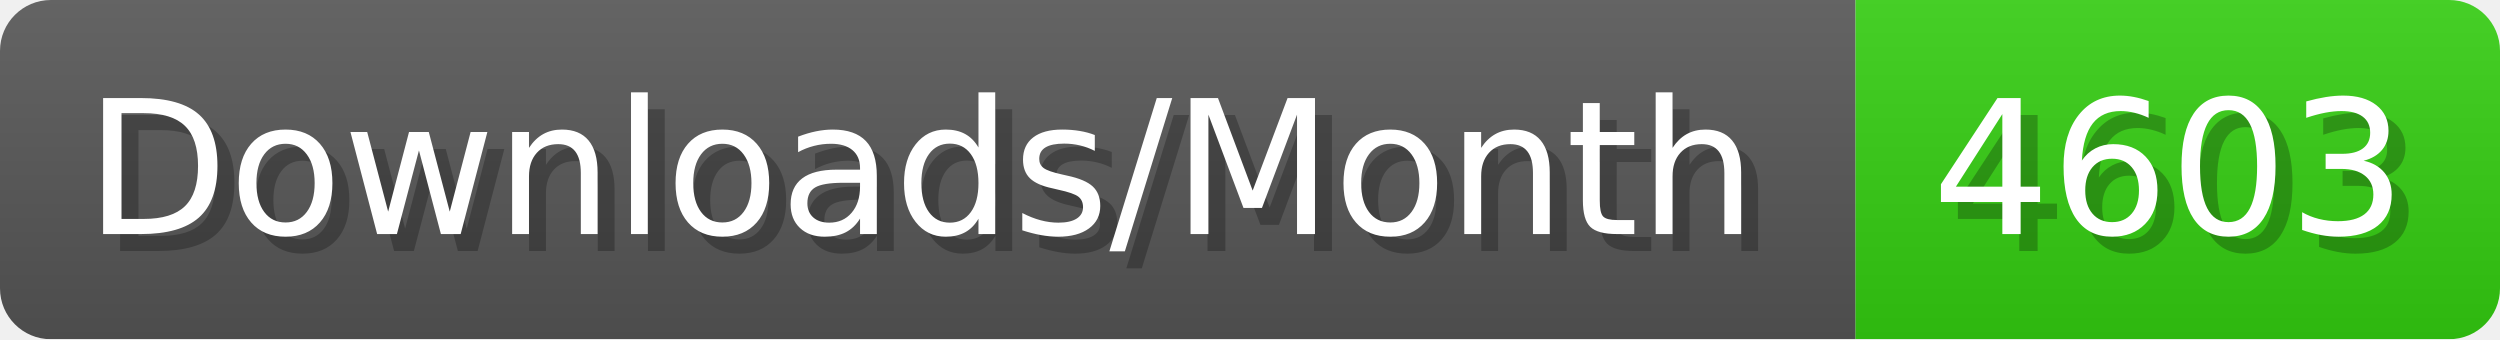
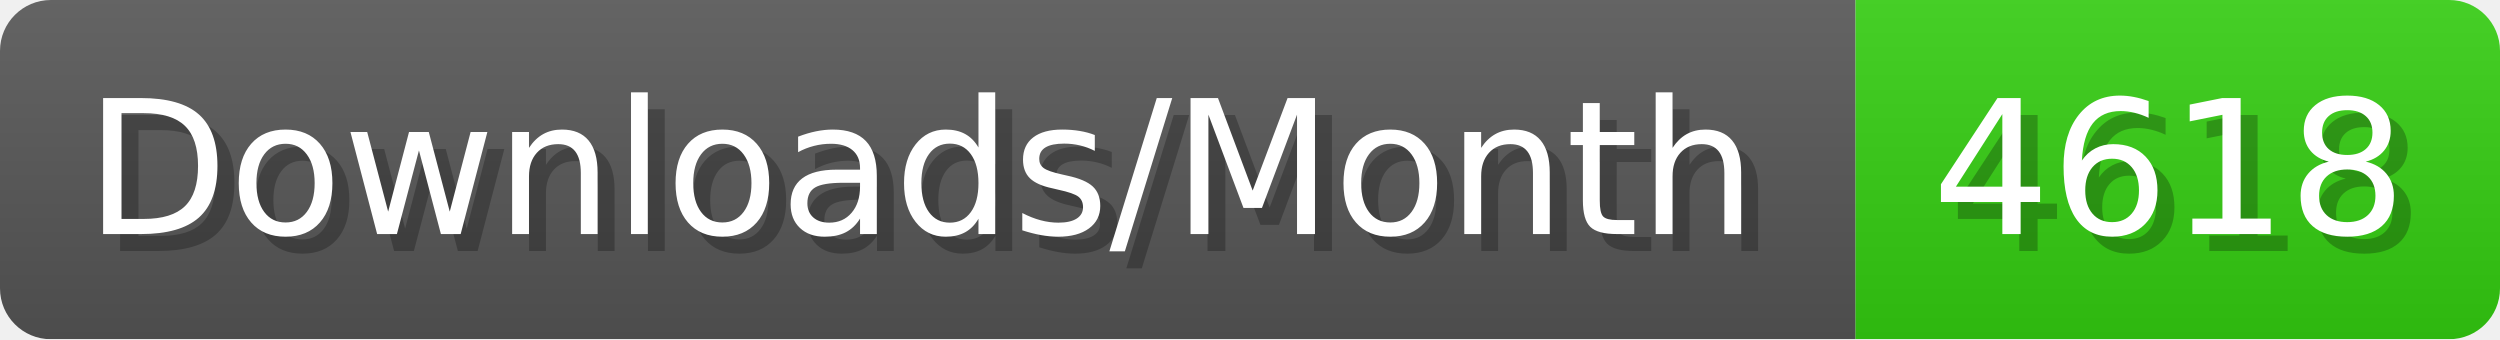
- <svg xmlns="http://www.w3.org/2000/svg" width="147.4" height="20" viewBox="0 0 1474 200" role="img" aria-label="Downloads/Month: 4603">
+ <svg xmlns="http://www.w3.org/2000/svg" width="147.4" height="20" viewBox="0 0 1474 200" role="img" aria-label="Downloads/Month: 4618">
  <linearGradient id="YlXUI" x2="0" y2="100%">
    <stop offset="0" stop-opacity=".1" stop-color="#EEE" />
    <stop offset="1" stop-opacity=".1" />
  </linearGradient>
  <mask id="JHhop">
    <rect width="1474" height="200" rx="30" fill="#FFF" />
  </mask>
  <g mask="url(#JHhop)">
    <rect width="1094" height="200" fill="#555" />
    <rect width="380" height="200" fill="#3C1" x="1094" />
    <rect width="1474" height="200" fill="url(#YlXUI)" />
  </g>
  <g aria-hidden="true" fill="#fff" text-anchor="start" font-family="Verdana,DejaVu Sans,sans-serif" font-size="110">
    <text x="60" y="148" textLength="994" fill="#000" opacity="0.25">Downloads/Month</text>
    <text x="50" y="138" textLength="994">Downloads/Month</text>
-     <text x="1149" y="148" textLength="280" fill="#000" opacity="0.25">4603</text>
-     <text x="1139" y="138" textLength="280">4603</text>
+     <text x="1149" y="148" textLength="280" fill="#000" opacity="0.25">4618</text>
+     <text x="1139" y="138" textLength="280">4618</text>
  </g>
</svg>
